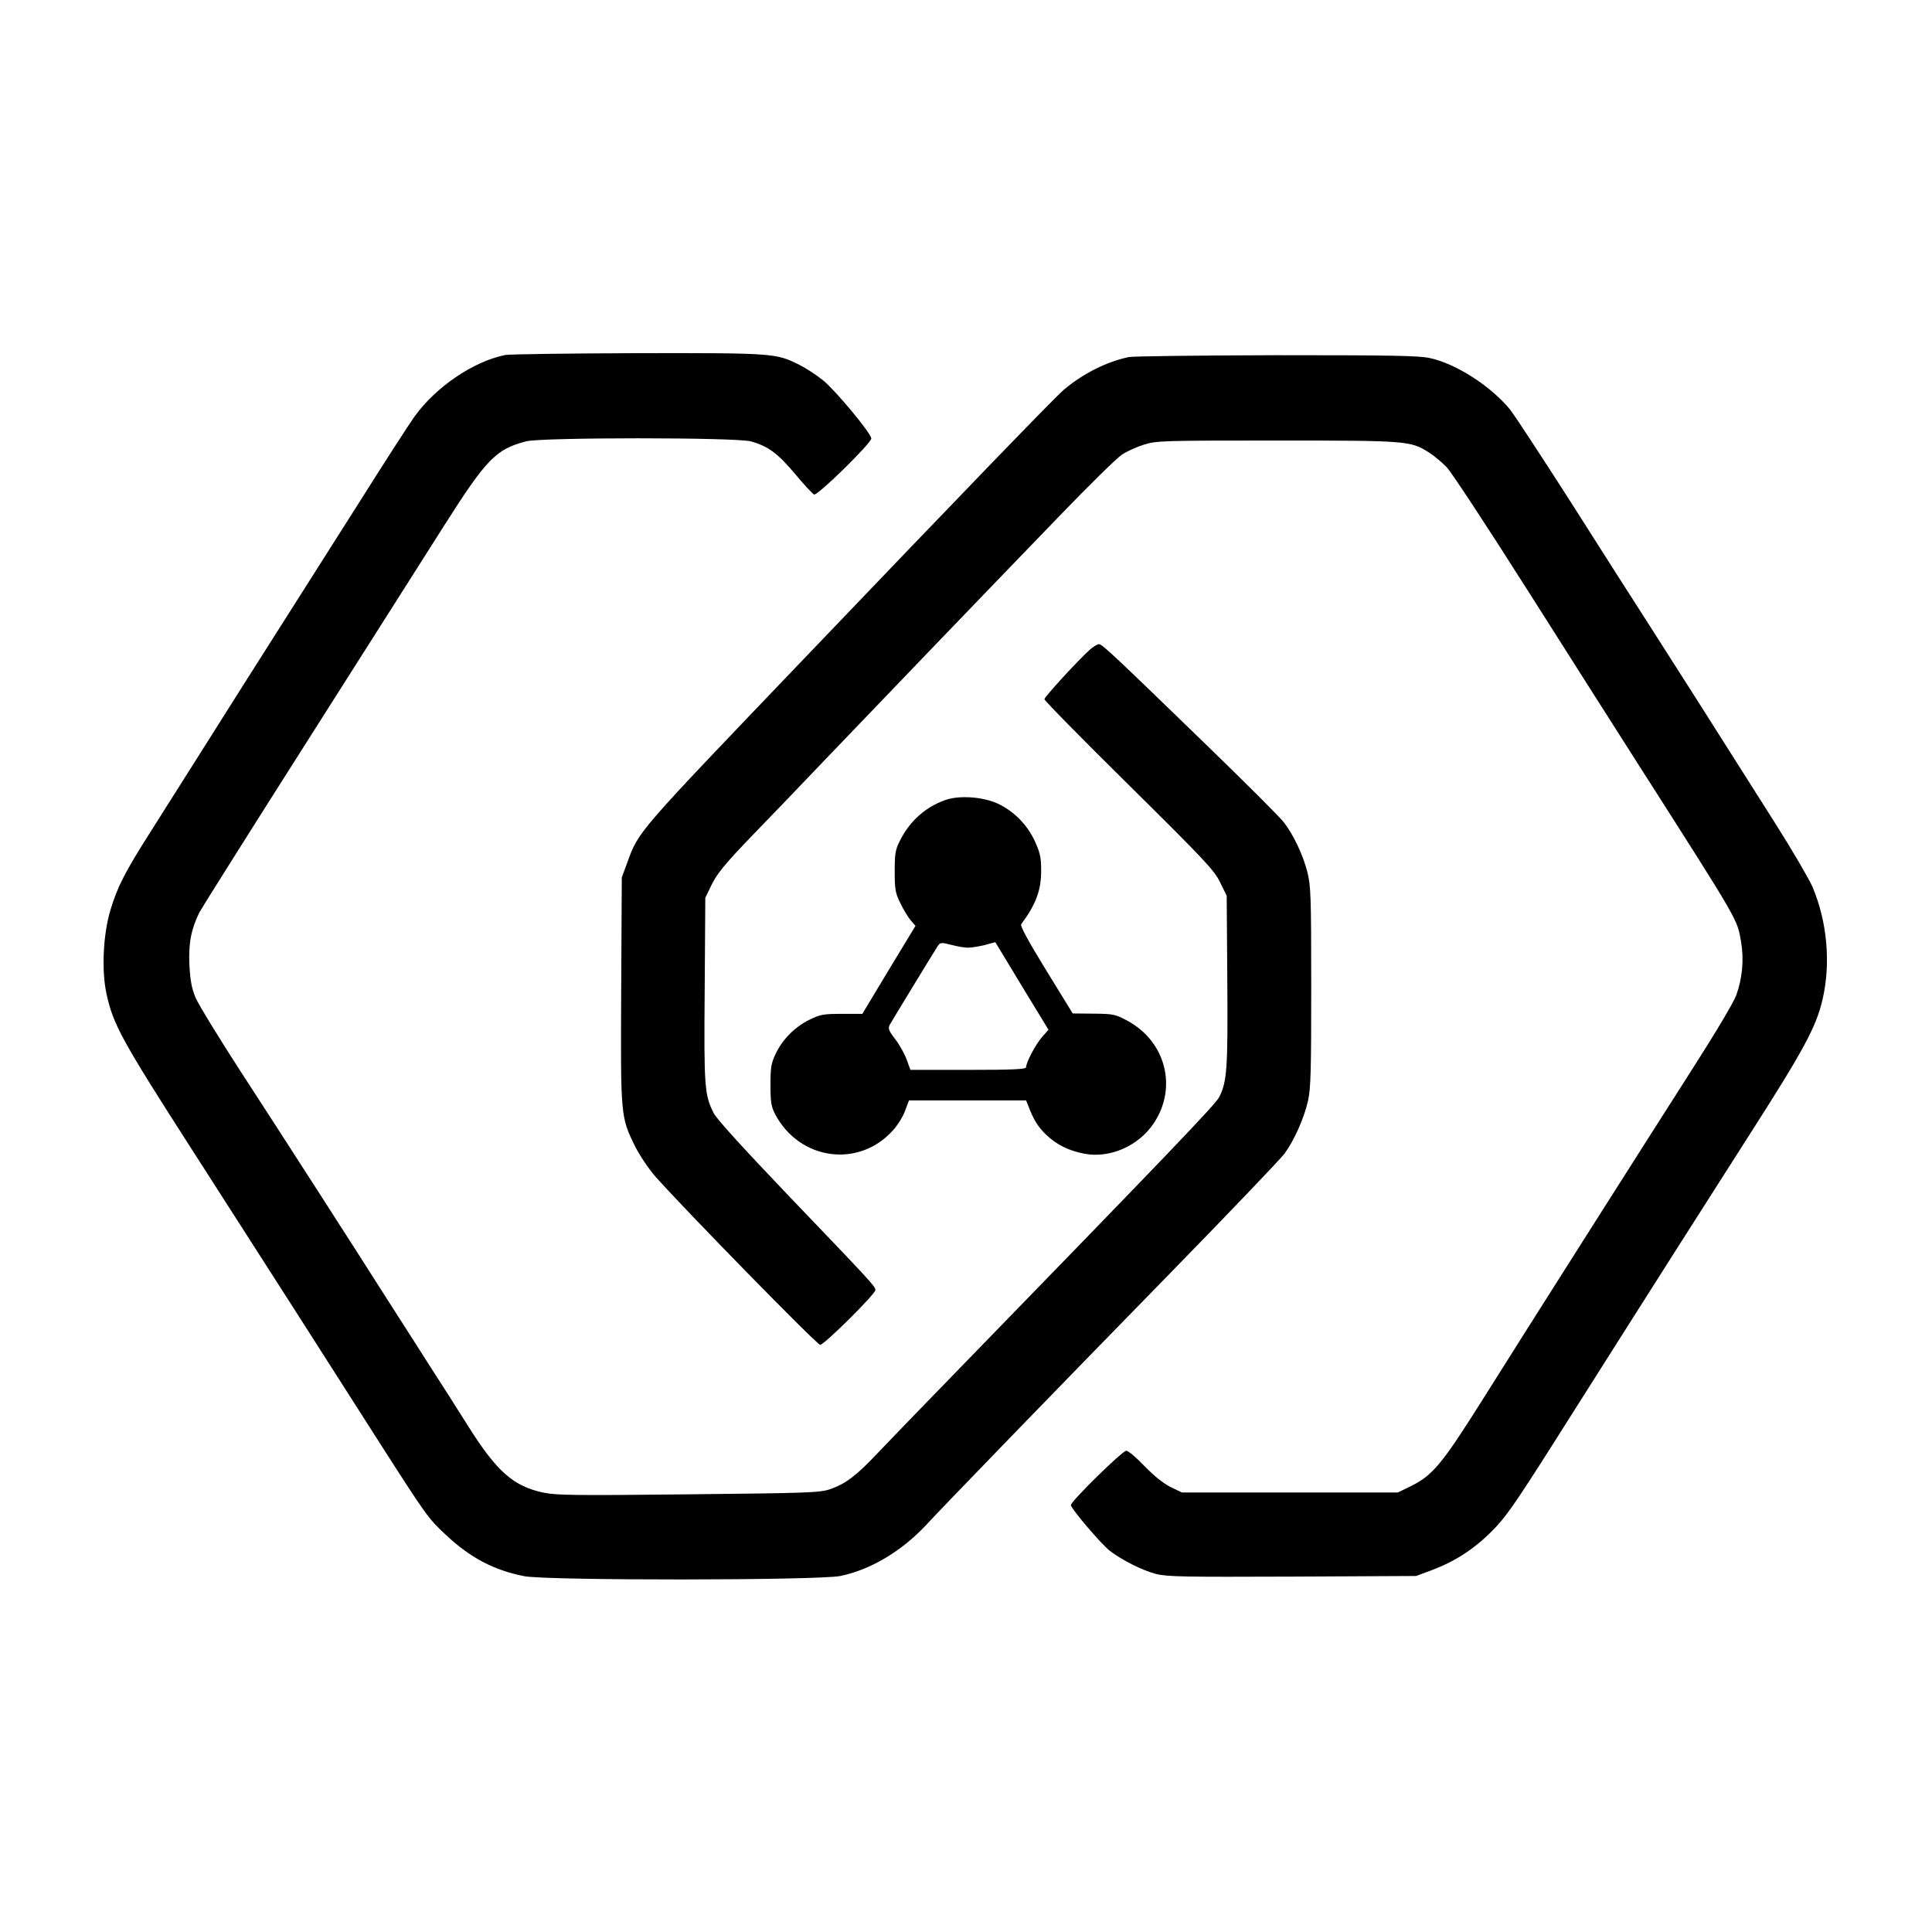
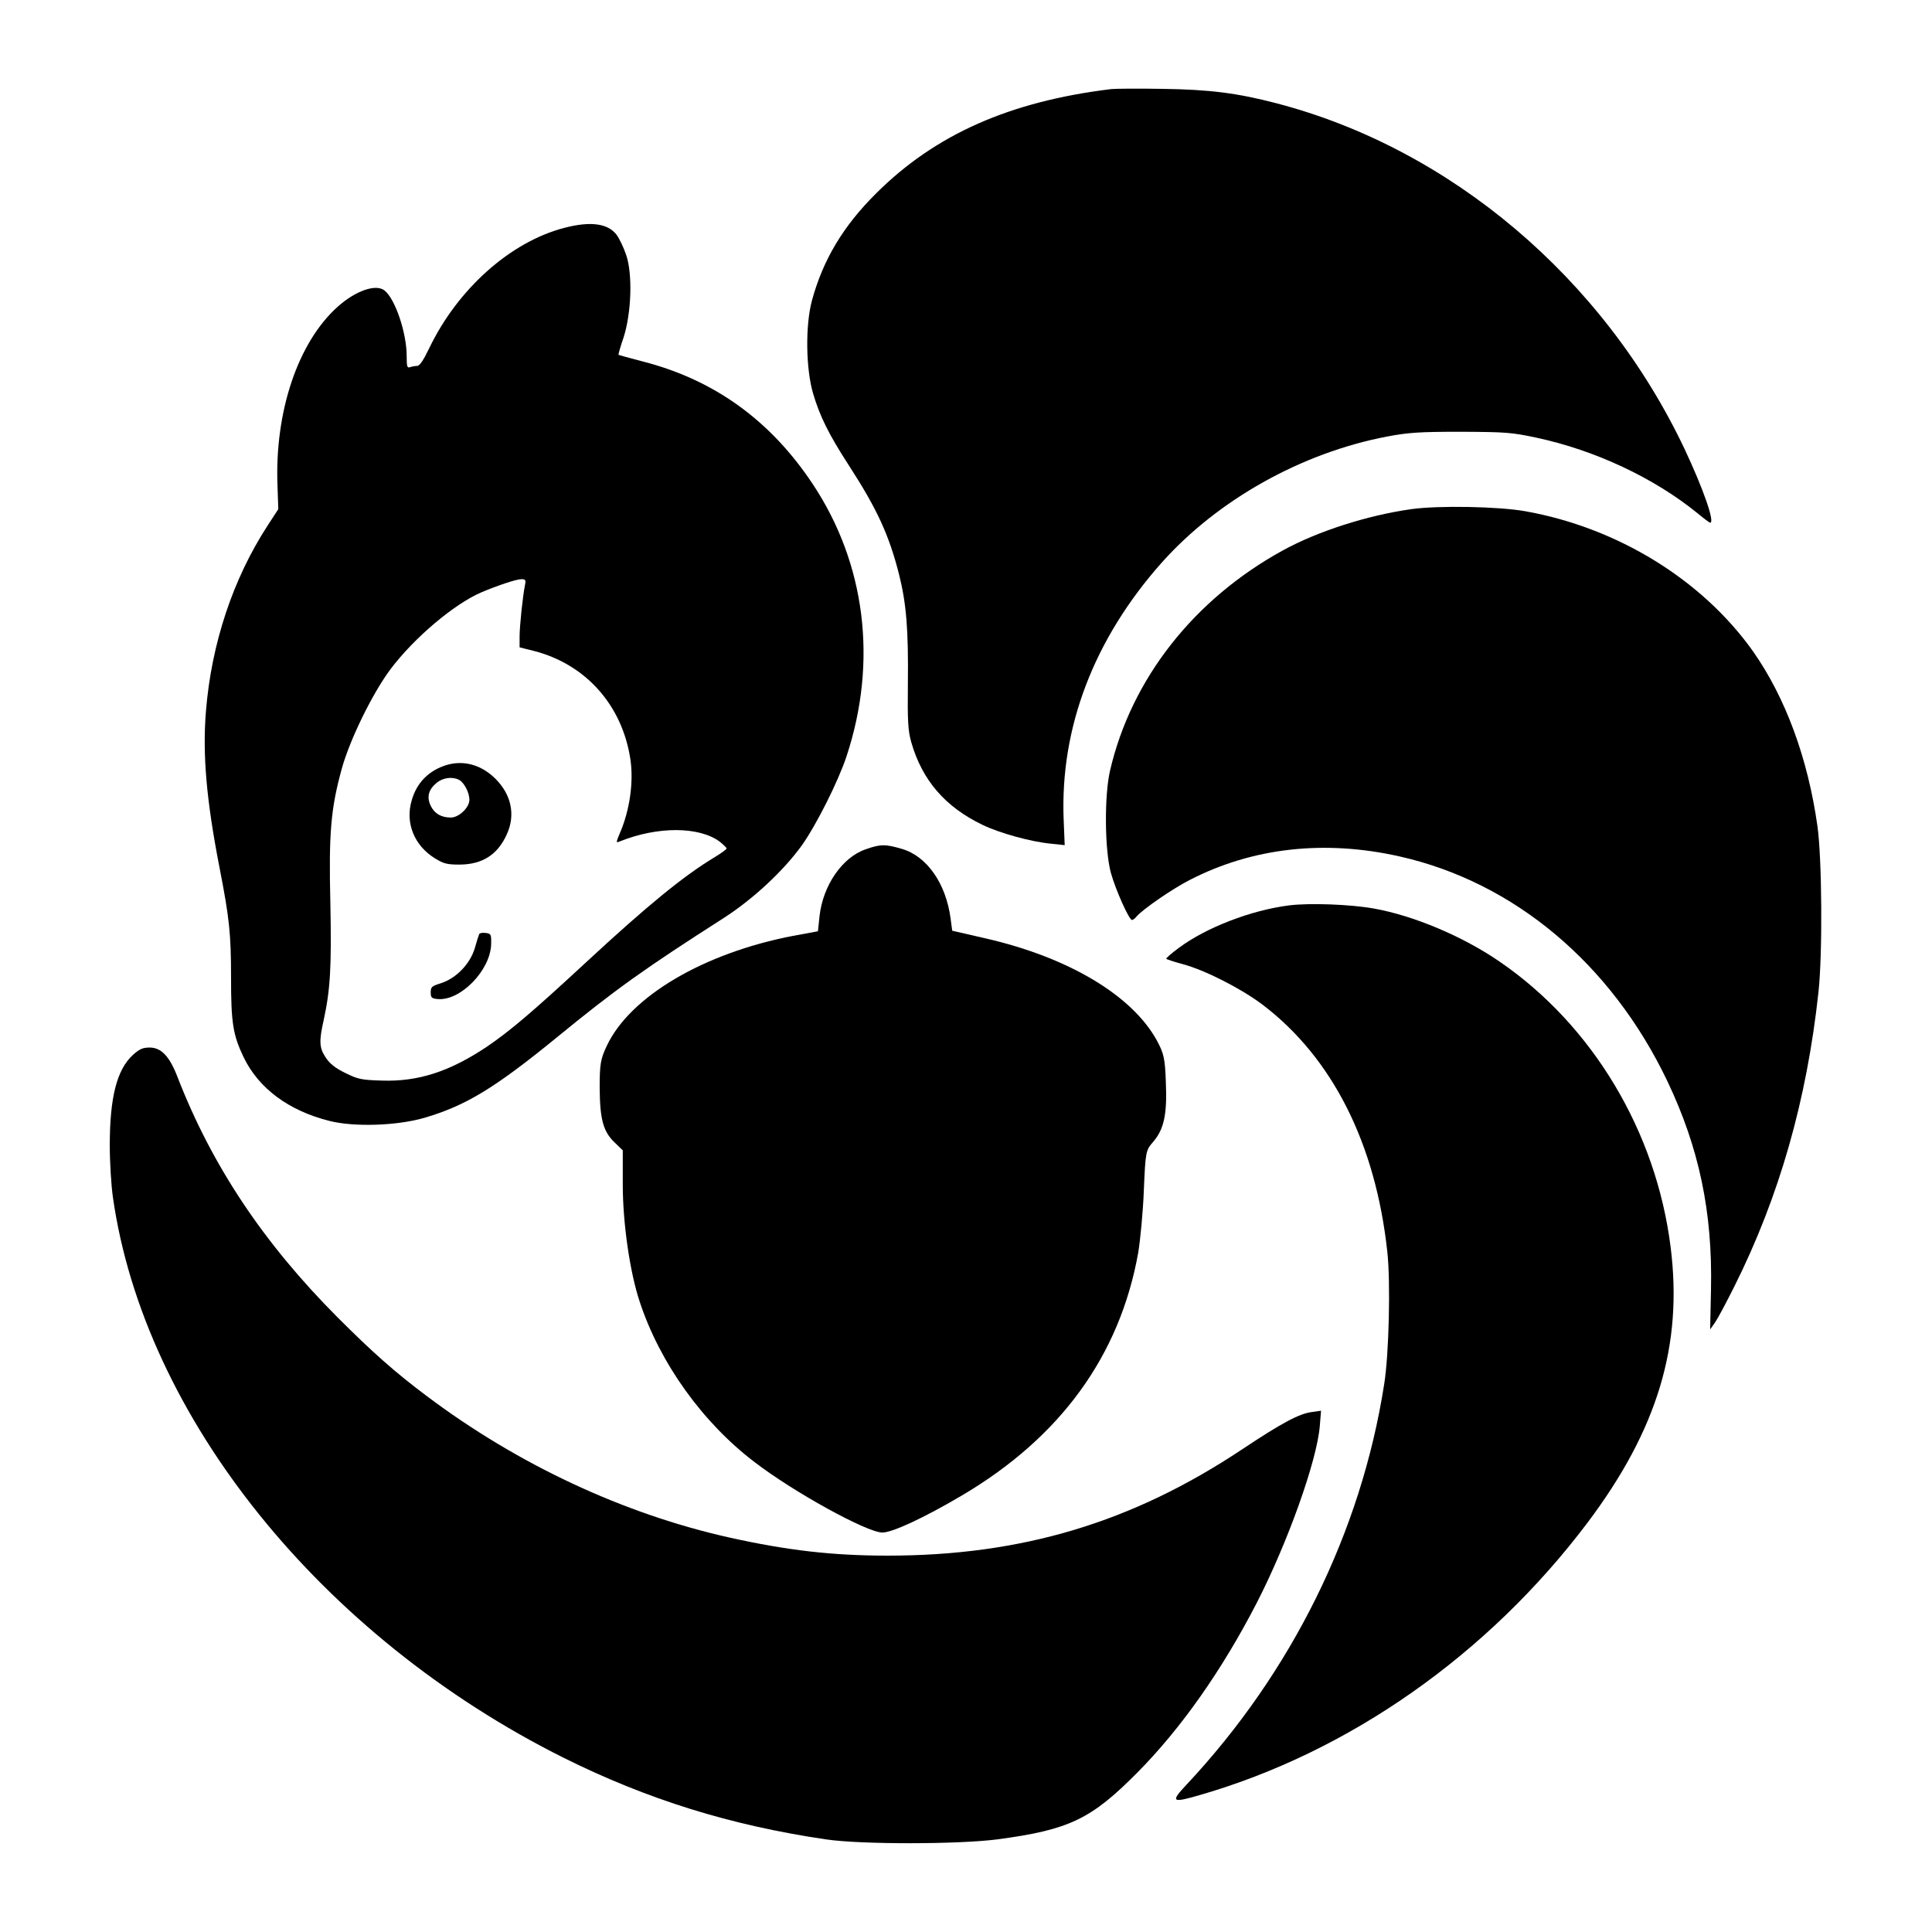
- <svg xmlns="http://www.w3.org/2000/svg" viewBox="151.2 134.7 948.6 948.6">
+ <svg xmlns="http://www.w3.org/2000/svg" viewBox="177.5 171.0 924.0 924.0">
  <g transform="translate(0,1254) scale(0.1,-0.1)">
-     <path fill="#000000" d="M3993 9450 c-157 -31 -344 -159 -447 -304 -24 -33 -145 -221 -268 -416 -124 -195 -305 -481 -403 -635 -98 -154 -253 -399 -345 -545 -92 -146 -216 -341 -275 -435 -131 -206 -166 -275 -201 -391 -36 -120 -44 -297 -19 -411 33 -151 73 -225 425 -773 358 -557 651 -1016 912 -1425 233 -364 243 -378 328 -457 121 -114 238 -175 386 -204 116 -22 1441 -21 1552 1 146 30 297 119 417 246 106 114 637 662 1190 1228 297 304 555 574 574 600 48 66 96 174 115 258 14 61 16 147 16 561 0 450 -2 495 -19 564 -22 85 -68 182 -115 243 -17 23 -186 192 -376 376 -460 446 -516 499 -532 499 -8 0 -28 -12 -45 -27 -58 -52 -223 -232 -223 -243 0 -7 187 -197 415 -422 372 -368 418 -417 447 -476 l33 -67 3 -415 c3 -435 -1 -497 -40 -574 -18 -36 -265 -293 -1273 -1330 -176 -181 -360 -371 -409 -423 -100 -106 -153 -146 -229 -172 -48 -17 -112 -19 -692 -25 -553 -6 -650 -5 -713 8 -149 31 -231 103 -374 331 -52 83 -135 213 -185 290 -49 77 -138 217 -198 310 -183 288 -522 815 -730 1135 -109 168 -209 332 -223 365 -19 46 -26 84 -30 161 -5 107 9 177 50 259 12 22 247 396 523 830 276 435 580 913 675 1063 210 331 256 379 405 418 74 20 1028 20 1103 0 84 -23 132 -58 217 -159 44 -53 86 -98 94 -102 17 -7 281 252 281 275 0 25 -174 234 -236 285 -32 26 -84 60 -116 76 -115 58 -125 59 -793 58 -335 -1 -629 -5 -652 -9z" />
-     <path fill="#000000" d="M7055 9440 c-107 -22 -226 -81 -320 -161 -42 -35 -496 -505 -1280 -1325 -819 -856 -807 -841 -863 -996 l-27 -73 -3 -552 c-3 -621 -3 -624 68 -768 23 -46 67 -111 101 -150 142 -160 792 -825 808 -825 20 0 271 249 271 269 0 18 -16 35 -427 464 -224 235 -352 375 -367 405 -45 89 -48 128 -44 607 l3 450 33 68 c27 53 66 101 195 235 89 92 252 261 362 377 241 252 807 841 1157 1203 140 145 274 277 299 293 24 16 73 38 108 49 60 19 93 20 650 20 644 0 660 -1 751 -60 25 -16 63 -48 86 -72 23 -24 207 -304 409 -623 202 -319 450 -708 550 -865 481 -754 466 -728 486 -844 14 -85 6 -176 -24 -259 -13 -36 -102 -185 -212 -357 -230 -360 -805 -1265 -1041 -1641 -191 -303 -238 -360 -343 -412 l-66 -32 -530 0 -530 0 -56 27 c-36 18 -81 55 -128 103 -39 41 -79 75 -89 75 -19 0 -272 -248 -272 -267 0 -17 151 -194 192 -225 60 -46 160 -96 226 -113 56 -14 137 -15 670 -13 l607 3 75 28 c113 42 207 102 296 191 69 69 111 130 296 421 512 809 756 1192 972 1530 262 409 325 525 356 658 42 178 24 384 -49 556 -16 37 -98 178 -183 312 -351 554 -472 745 -603 949 -76 118 -256 400 -400 627 -145 226 -280 433 -301 458 -96 115 -265 223 -392 250 -55 12 -194 14 -752 14 -377 -1 -703 -5 -725 -9z" />
-     <path fill="#000000" d="M6151 7264 c-95 -34 -171 -102 -218 -194 -25 -49 -28 -65 -28 -155 0 -88 3 -107 27 -155 14 -30 37 -68 50 -84 l25 -29 -131 -216 -130 -216 -101 0 c-89 0 -106 -3 -157 -28 -72 -35 -134 -97 -167 -167 -23 -48 -26 -68 -26 -155 0 -85 4 -106 23 -143 121 -228 414 -266 581 -76 23 26 49 69 58 96 l18 48 288 0 287 0 11 -27 c25 -66 46 -101 86 -140 53 -51 112 -80 191 -95 125 -23 265 39 339 150 117 175 59 401 -129 503 -60 32 -69 34 -166 35 l-103 1 -131 213 c-87 142 -128 217 -122 225 72 97 99 168 98 266 0 63 -6 87 -31 142 -38 81 -100 144 -177 182 -74 36 -195 45 -265 19z m114 -724 c17 0 54 6 82 13 l52 14 130 -215 131 -215 -31 -35 c-31 -35 -79 -125 -79 -149 0 -10 -64 -13 -284 -13 l-284 0 -18 50 c-10 27 -35 73 -56 100 -33 43 -37 54 -27 72 10 18 201 332 234 384 13 20 16 21 67 8 29 -8 66 -14 83 -14z" />
+     <path fill="#000000" d="M7090 10404 c-485 -59 -841 -216 -1125 -499 -158 -157 -254 -318 -307 -513 -32 -120 -29 -327 6 -445 32 -108 75 -195 169 -340 136 -210 194 -335 242 -525 35 -139 45 -267 42 -522 -2 -183 1 -225 16 -279 52 -182 162 -310 341 -396 83 -40 232 -81 327 -90 l66 -7 -5 124 c-17 439 145 862 468 1226 268 301 669 526 1078 604 100 19 150 23 352 23 218 -1 244 -3 362 -28 281 -60 563 -192 772 -362 30 -25 57 -45 60 -45 24 0 -33 163 -123 354 -387 816 -1119 1435 -1951 1652 -187 49 -321 66 -545 69 -115 2 -226 1 -245 -1z" />
+     <path fill="#000000" d="M4473 9740 c-257 -67 -509 -292 -645 -575 -29 -60 -46 -85 -58 -85 -10 0 -25 -3 -34 -6 -14 -5 -16 3 -16 53 0 110 -54 271 -105 313 -41 34 -139 0 -225 -77 -190 -170 -301 -501 -288 -852 l4 -116 -52 -80 c-165 -254 -268 -564 -294 -886 -17 -206 2 -426 65 -749 47 -241 55 -316 55 -525 0 -217 9 -274 60 -381 72 -149 215 -256 411 -305 118 -30 324 -23 454 15 198 58 337 143 630 382 283 232 425 333 802 574 141 91 284 224 373 347 70 99 175 308 214 427 149 452 91 920 -162 1301 -202 304 -470 498 -812 586 -62 16 -115 31 -117 32 -1 2 9 39 24 82 38 118 44 303 13 395 -12 36 -33 79 -46 97 -42 55 -125 66 -251 33z m-187 -1707 c-11 -54 -26 -198 -26 -248 l0 -51 68 -17 c249 -64 423 -260 462 -519 16 -108 -3 -244 -51 -354 -18 -43 -18 -46 -2 -39 183 74 382 73 481 -1 17 -14 32 -28 32 -32 0 -4 -25 -22 -56 -41 -148 -89 -320 -229 -619 -506 -256 -237 -360 -325 -470 -400 -179 -120 -330 -169 -504 -163 -97 3 -113 6 -174 36 -49 24 -75 45 -94 74 -31 46 -33 77 -10 179 32 147 38 254 32 559 -8 336 2 453 55 645 39 140 147 360 233 475 114 151 304 311 434 367 75 32 168 63 191 63 20 0 23 -4 18 -27z" />
+     <path fill="#000000" d="M3910 7171 c-84 -26 -142 -84 -166 -169 -32 -107 12 -216 111 -277 42 -26 58 -30 119 -30 108 1 181 47 225 145 42 92 22 189 -54 265 -67 67 -152 91 -235 66z m61 -71 c24 -13 49 -61 49 -95 0 -37 -50 -85 -89 -85 -46 0 -78 19 -96 56 -20 42 -11 77 27 109 31 26 76 32 109 15z" />
+     <path fill="#000000" d="M4067 6363 c-2 -4 -12 -34 -21 -67 -22 -75 -88 -144 -161 -168 -45 -14 -50 -18 -50 -44 0 -25 4 -29 32 -32 109 -11 254 137 257 263 1 47 -1 50 -26 53 -14 2 -28 0 -31 -5z" />
+     <path fill="#000000" d="M8525 8395 c-212 -30 -448 -106 -614 -197 -425 -233 -725 -614 -827 -1053 -28 -120 -26 -380 4 -490 23 -82 87 -225 101 -225 5 0 15 8 22 17 29 34 169 131 255 175 300 154 643 193 1003 112 547 -123 1012 -513 1280 -1074 152 -319 217 -627 209 -997 l-4 -191 24 34 c13 19 54 96 92 172 214 428 346 889 402 1407 20 182 17 639 -5 795 -46 325 -153 614 -308 835 -243 342 -647 591 -1089 670 -131 23 -415 28 -545 10z" />
+     <path fill="#000000" d="M7941 6500 c-182 -23 -398 -106 -529 -204 -35 -26 -62 -49 -59 -52 2 -2 37 -14 78 -25 106 -28 280 -117 381 -193 335 -254 542 -664 598 -1183 16 -144 8 -491 -15 -633 -110 -706 -442 -1378 -945 -1915 -78 -83 -71 -89 60 -51 717 206 1382 673 1857 1303 335 445 457 849 398 1318 -69 553 -373 1061 -818 1366 -176 121 -411 220 -602 254 -112 20 -307 27 -404 15z" />
+     <path fill="#000000" d="M2411 5785 c-77 -70 -111 -203 -111 -433 0 -81 7 -193 15 -248 149 -1048 995 -2101 2156 -2681 400 -199 798 -323 1254 -390 168 -25 634 -24 820 0 344 46 448 96 670 320 210 212 406 492 570 810 149 290 288 680 302 846 l6 74 -43 -6 c-62 -8 -144 -52 -335 -179 -526 -350 -1054 -508 -1695 -508 -263 0 -479 25 -754 86 -508 113 -1015 350 -1451 678 -151 113 -260 210 -425 375 -355 356 -602 727 -766 1150 -38 99 -78 141 -133 141 -33 0 -49 -7 -80 -35z" />
+   </g>
+   <g transform="translate(599.5,739.5) scale(1.3) translate(-599.5,-759.5)">
+     <g transform="translate(0,1254) scale(0.1,-0.1)">
+       <path fill="#000000" d="M5932 6193 c-85 -30 -155 -132 -168 -244 l-6 -57 -92 -17 c-328 -63 -600 -223 -685 -405 -23 -48 -26 -68 -26 -155 1 -115 13 -160 55 -200 l30 -29 0 -127 c0 -140 26 -321 62 -429 74 -226 232 -446 423 -591 146 -112 414 -259 470 -259 37 0 153 54 292 136 363 214 581 514 649 892 8 48 18 152 21 232 6 141 7 146 34 177 40 46 52 102 47 218 -3 88 -7 107 -33 155 -91 166 -325 306 -631 376 l-122 28 -6 45 c-17 129 -87 229 -179 256 -61 18 -79 18 -135 -2z" />
+     </g>
  </g>
</svg>
